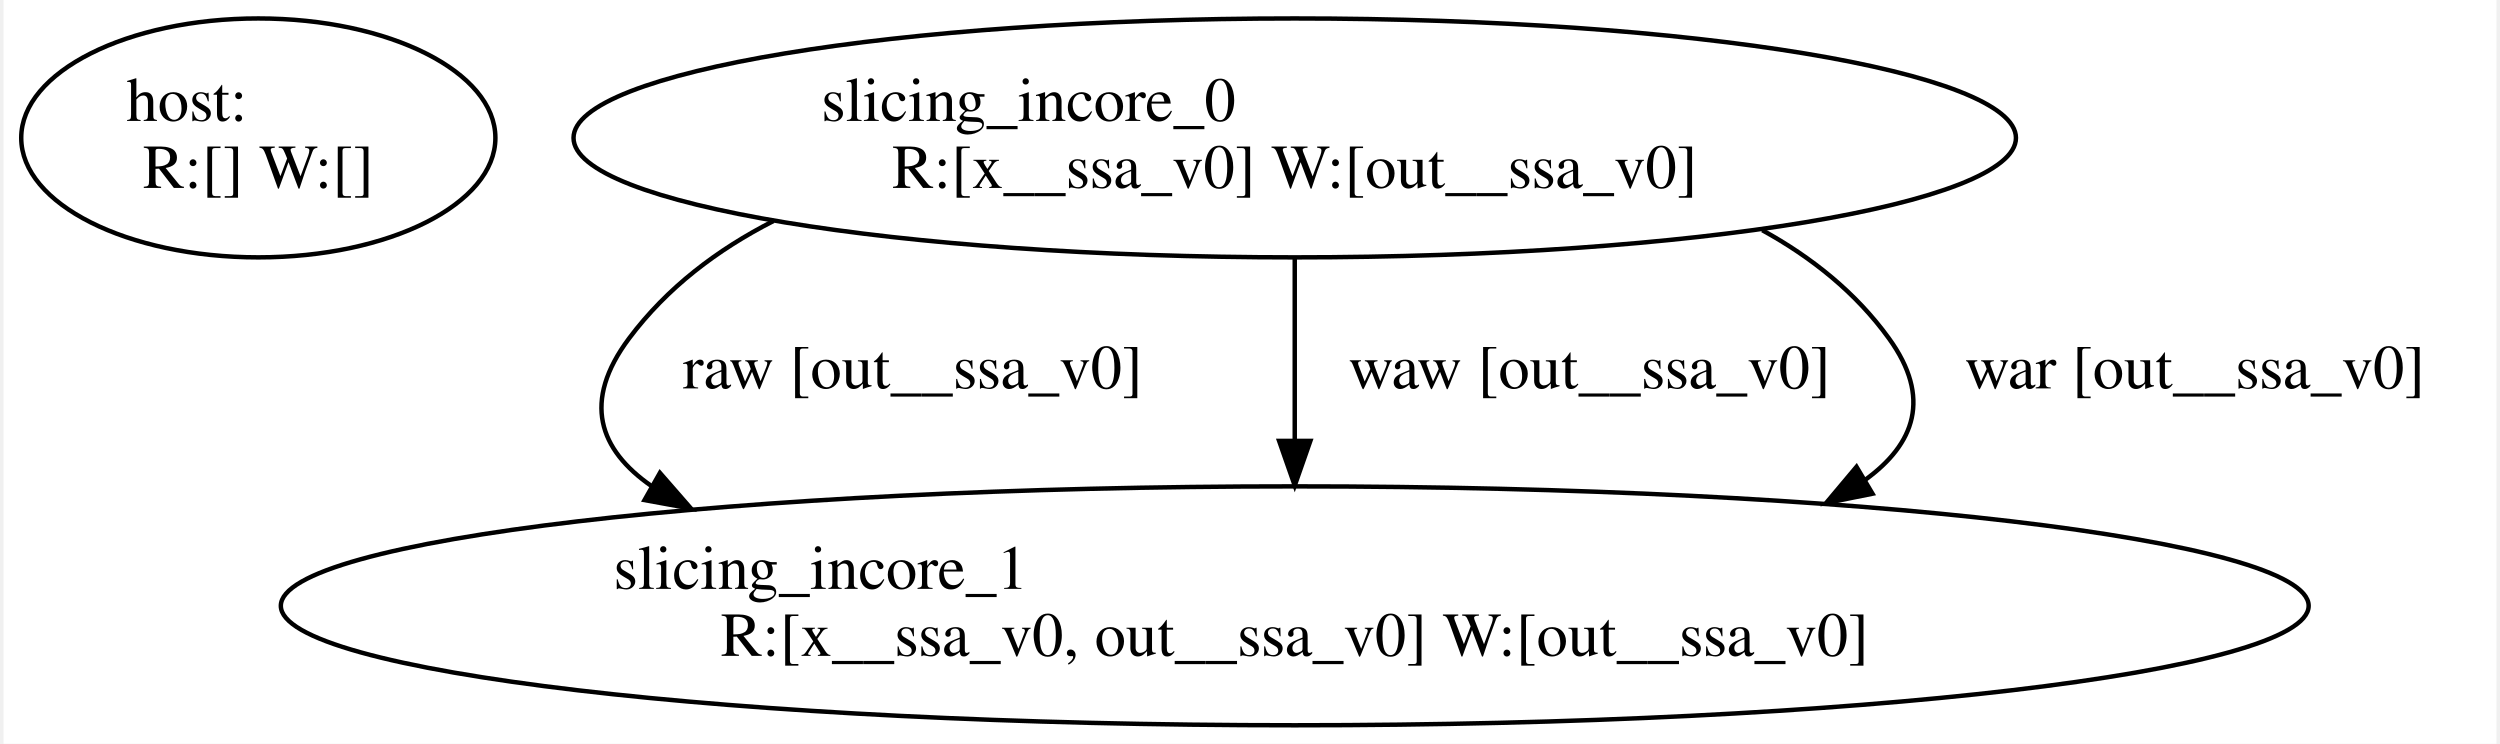
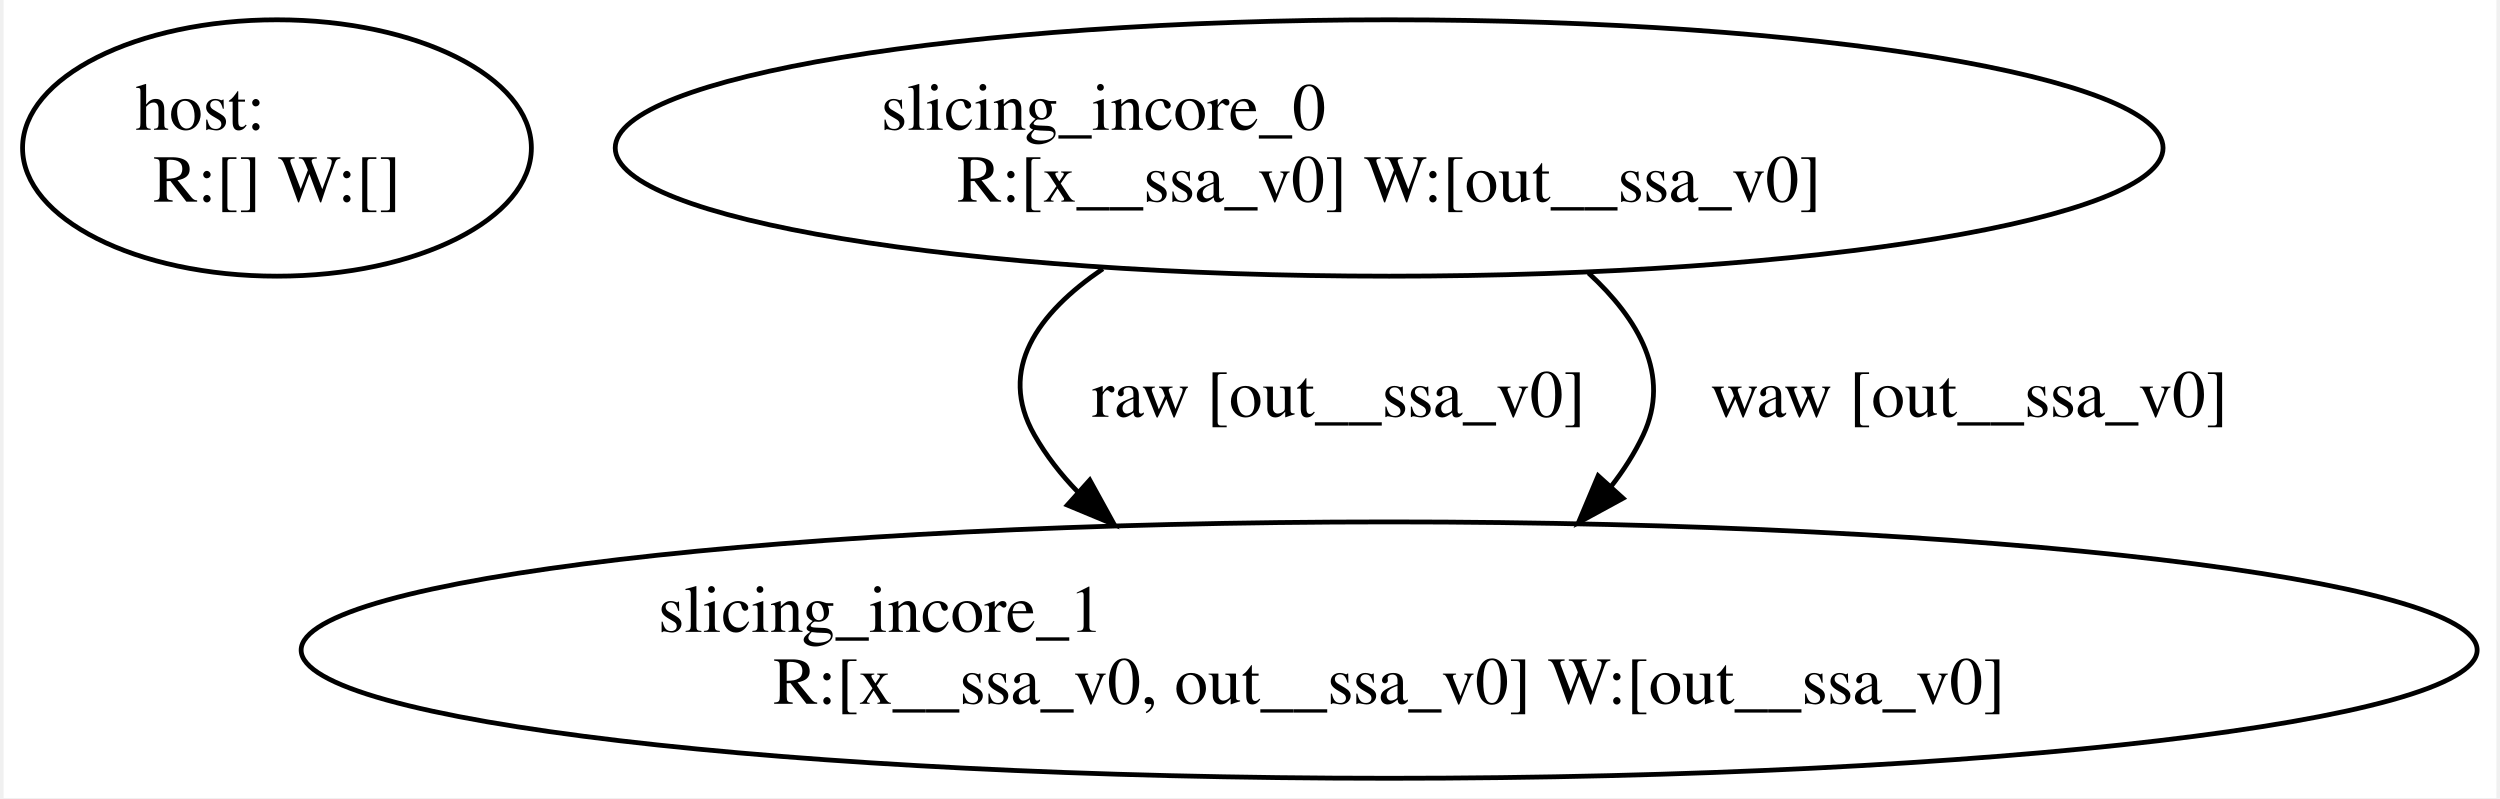
- <svg xmlns="http://www.w3.org/2000/svg" width="558pt" height="166pt" viewBox="0.00 0.00 558.03 166.48">
+ <svg xmlns="http://www.w3.org/2000/svg" width="520pt" height="166pt" viewBox="0.00 0.00 520.01 166.48">
  <g id="graph0" class="graph" transform="scale(1 1) rotate(0) translate(4 162.48)">
-     <polygon fill="white" stroke="transparent" points="-4,4 -4,-162.48 554.03,-162.48 554.03,4 -4,4" />
+     <polygon fill="white" stroke="transparent" points="-4,4 -4,-162.48 516.01,-162.48 516.01,4 -4,4" />
    <g id="node1" class="node">
      <ellipse fill="none" stroke="black" cx="53.03" cy="-131.61" rx="53.07" ry="26.74" />
      <text text-anchor="start" x="23.53" y="-135.41" font-family="Times,serif" font-size="14.00">host:</text>
      <text text-anchor="middle" x="53.03" y="-120.41" font-family="Times,serif" font-size="14.00">R:[] W:[]</text>
    </g>
    <g id="node2" class="node">
      <ellipse fill="none" stroke="black" cx="285.03" cy="-131.61" rx="161.44" ry="26.74" />
      <text text-anchor="start" x="179.03" y="-135.41" font-family="Times,serif" font-size="14.00">slicing_incore_0</text>
      <text text-anchor="middle" x="285.03" y="-120.41" font-family="Times,serif" font-size="14.00">R:[x__ssa_v0] W:[out__ssa_v0]</text>
    </g>
    <g id="node3" class="node">
      <ellipse fill="none" stroke="black" cx="285.03" cy="-26.87" rx="226.96" ry="26.74" />
      <text text-anchor="start" x="132.53" y="-30.67" font-family="Times,serif" font-size="14.00">slicing_incore_1</text>
      <text text-anchor="middle" x="285.03" y="-15.67" font-family="Times,serif" font-size="14.00">R:[x__ssa_v0, out__ssa_v0] W:[out__ssa_v0]</text>
    </g>
    <g id="edge1" class="edge">
-       <path fill="none" stroke="black" d="M168.34,-113.01C155.78,-106.61 144.51,-98.08 136.03,-86.74 125.44,-72.58 129.3,-61.82 141.08,-53.65" />
-       <polygon fill="black" stroke="black" points="142.93,-56.63 149.9,-48.64 139.48,-50.54 142.93,-56.63" />
-       <text text-anchor="middle" x="199.53" y="-75.54" font-family="Times,serif" font-size="14.00">raw [out__ssa_v0]</text>
+       <path fill="none" stroke="black" d="M225.31,-106.41C211.69,-97.14 203.23,-85.43 211.03,-71.74 213.49,-67.43 216.56,-63.49 220.04,-59.91" />
+       <polygon fill="black" stroke="black" points="222.58,-62.34 227.69,-53.05 217.9,-57.12 222.58,-62.34" />
+       <text text-anchor="middle" x="274.53" y="-75.54" font-family="Times,serif" font-size="14.00">raw [out__ssa_v0]</text>
    </g>
    <g id="edge2" class="edge">
-       <path fill="none" stroke="black" d="M285.03,-104.68C285.03,-92.4 285.03,-77.51 285.03,-64.12" />
-       <polygon fill="black" stroke="black" points="288.53,-63.79 285.03,-53.79 281.53,-63.79 288.53,-63.79" />
-       <text text-anchor="middle" x="351.03" y="-75.54" font-family="Times,serif" font-size="14.00">waw [out__ssa_v0]</text>
-     </g>
-     <g id="edge3" class="edge">
-       <path fill="none" stroke="black" d="M389.69,-110.95C400.74,-104.88 410.62,-96.99 418.03,-86.74 427.65,-73.44 423.81,-63.1 412.73,-55.07" />
-       <polygon fill="black" stroke="black" points="414.36,-51.97 403.97,-49.88 410.78,-57.99 414.36,-51.97" />
-       <text text-anchor="middle" x="486.53" y="-75.54" font-family="Times,serif" font-size="14.00">war [out__ssa_v0]</text>
+       <path fill="none" stroke="black" d="M326.61,-105.53C337.08,-95.89 343.89,-84.18 338.03,-71.74 336.23,-67.91 333.91,-64.3 331.26,-60.92" />
+       <polygon fill="black" stroke="black" points="333.82,-58.54 324.52,-53.47 328.63,-63.23 333.82,-58.54" />
+       <text text-anchor="middle" x="406.03" y="-75.54" font-family="Times,serif" font-size="14.00">waw [out__ssa_v0]</text>
    </g>
  </g>
</svg>
